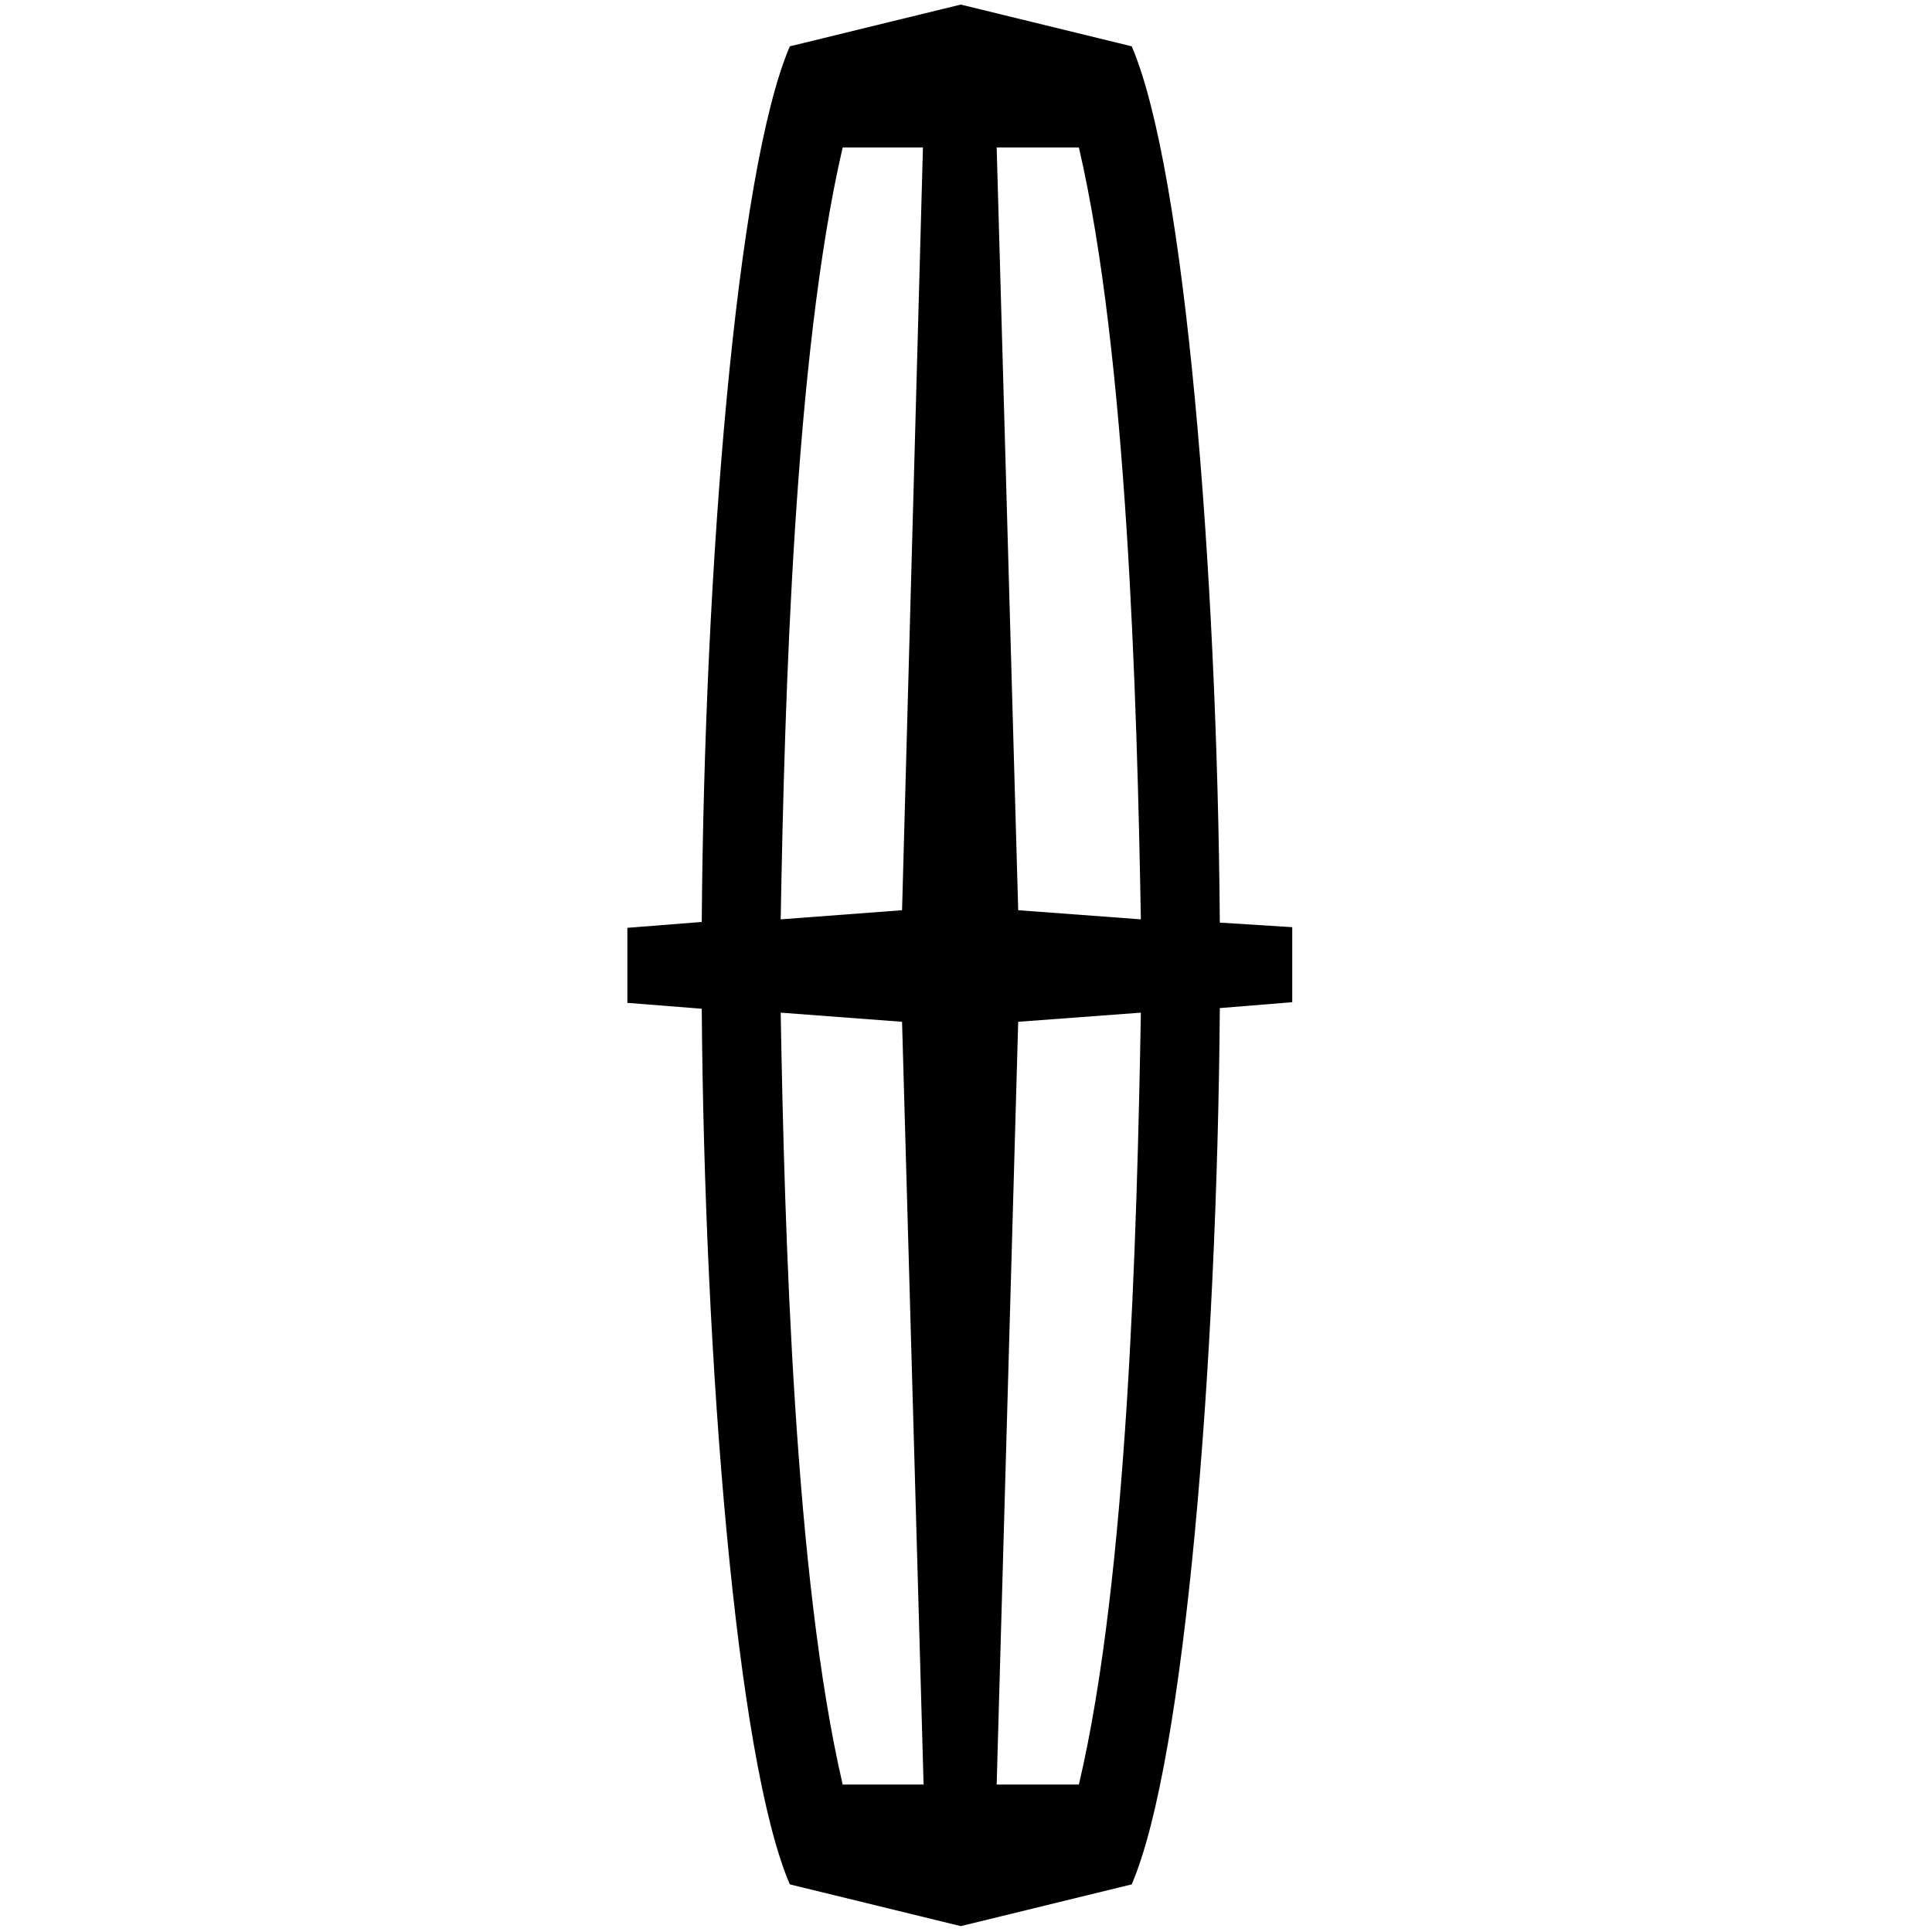
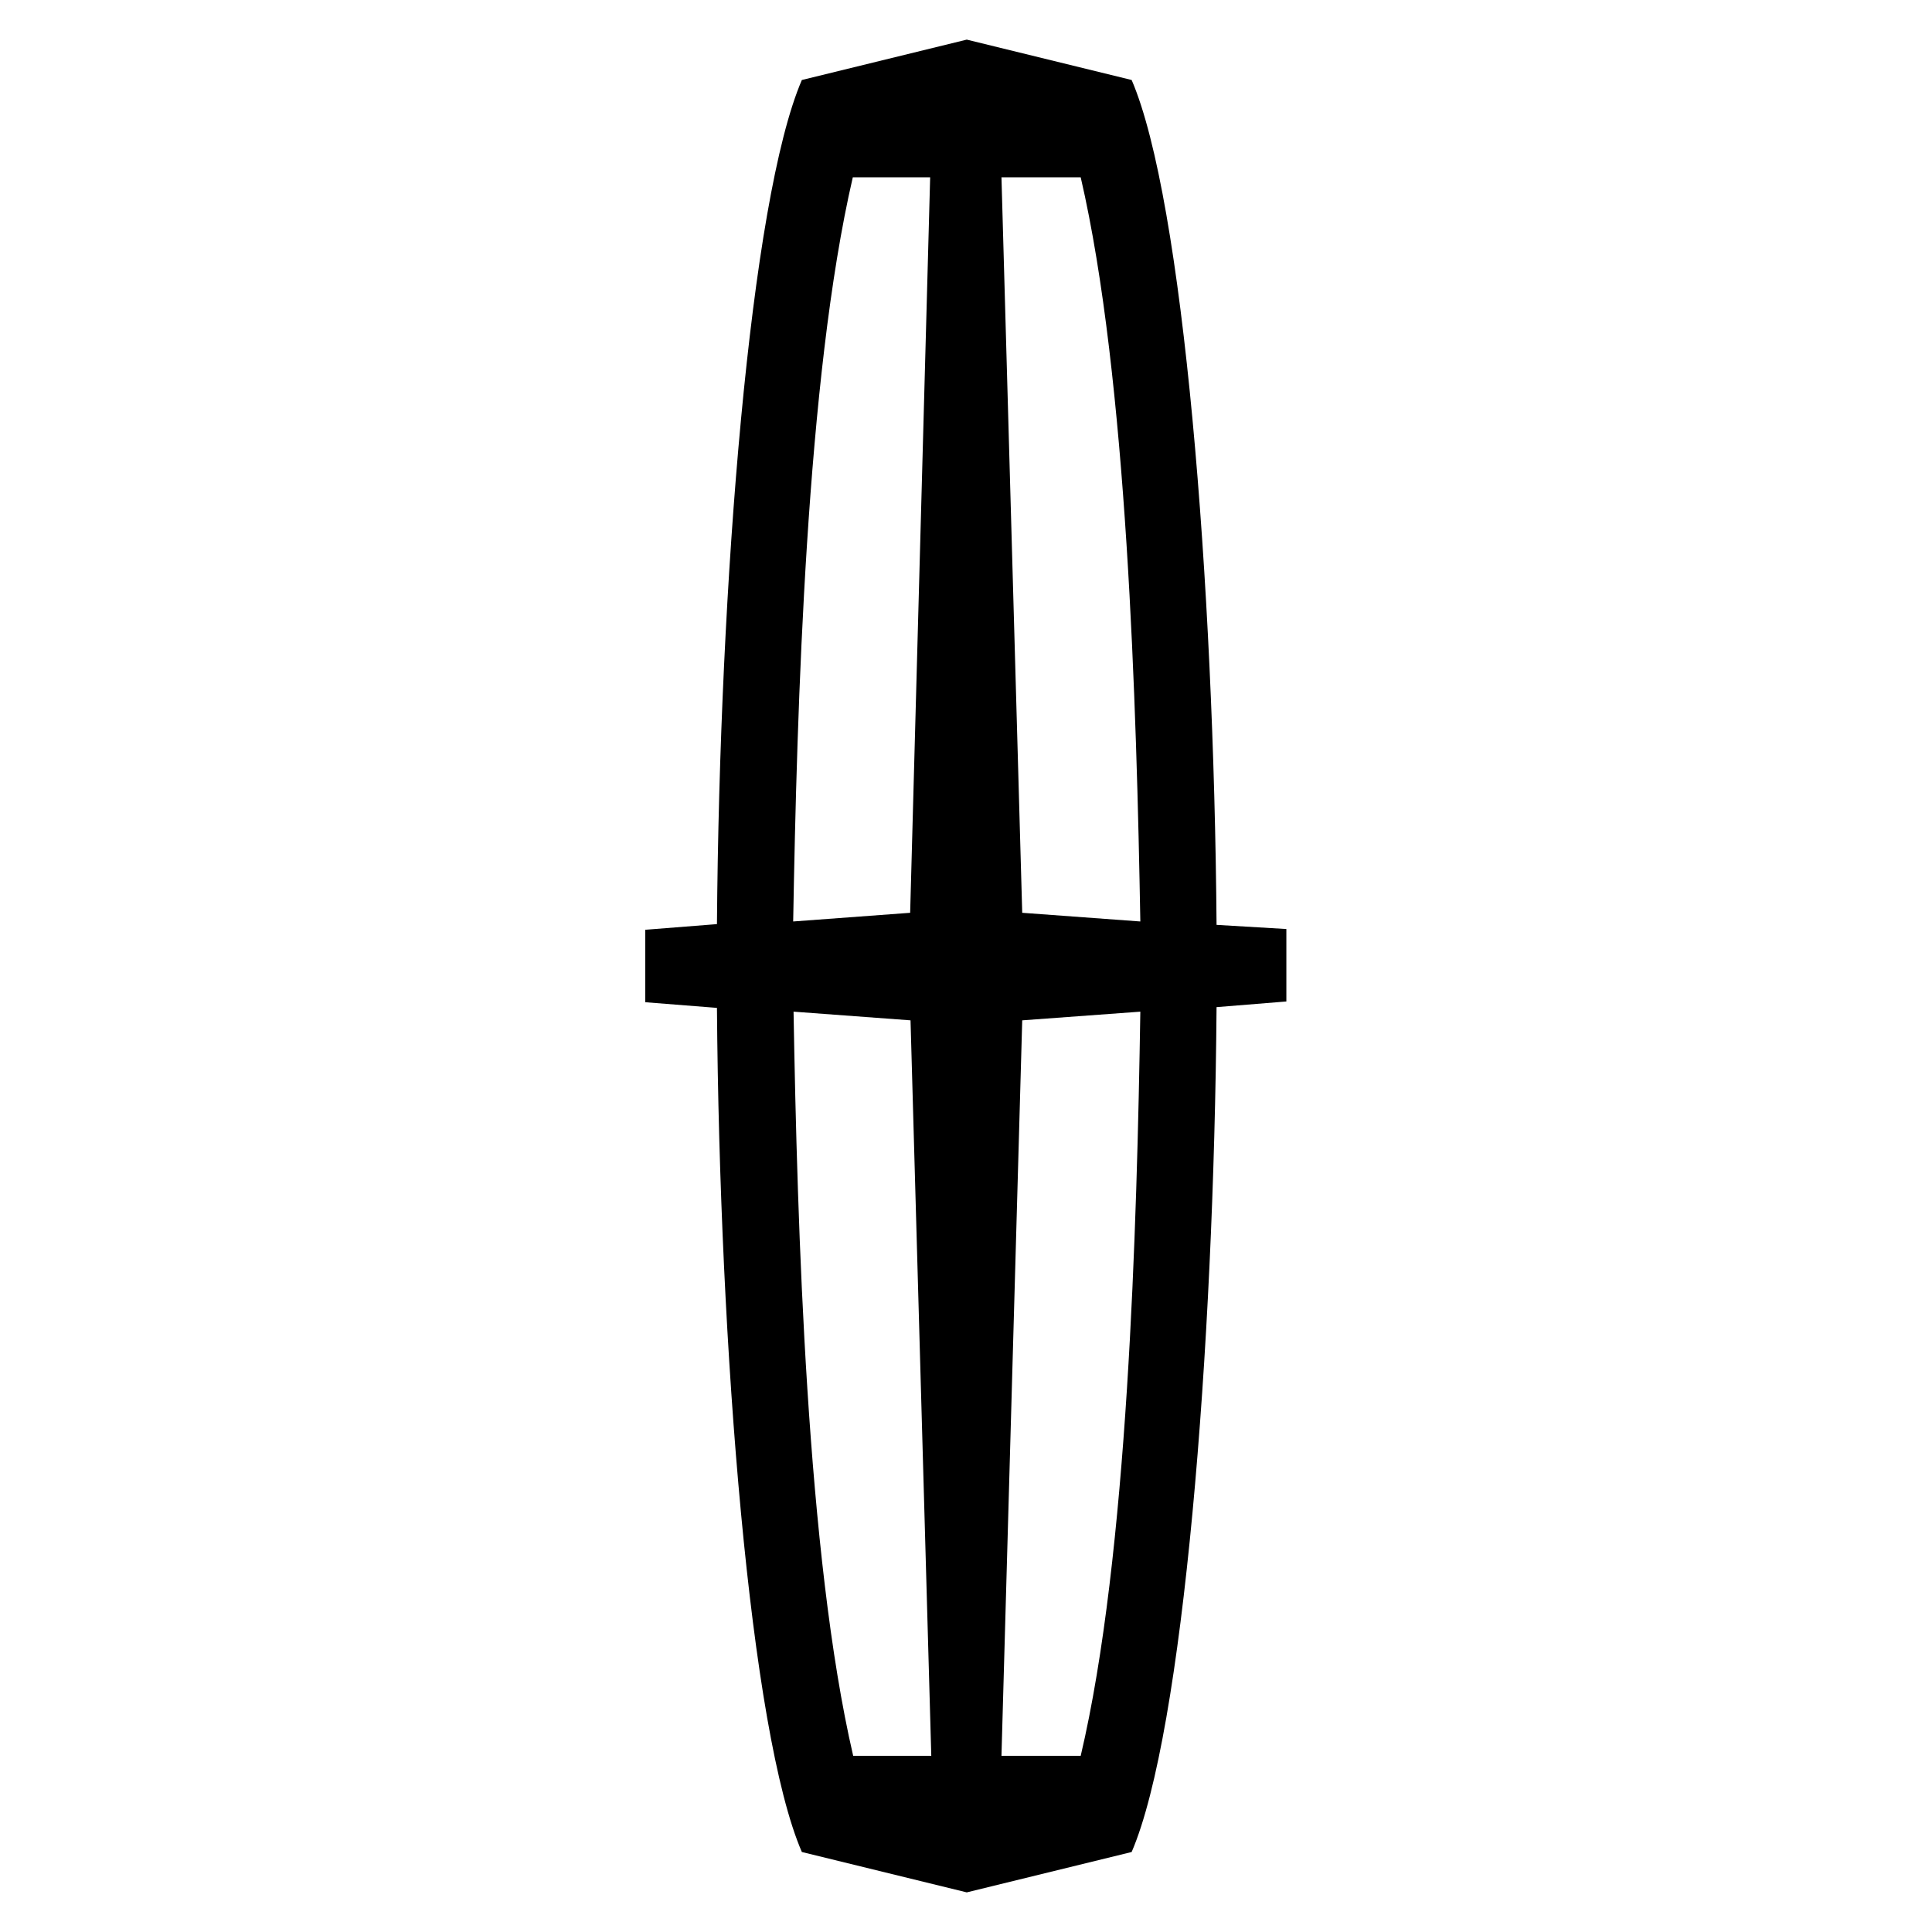
- <svg xmlns="http://www.w3.org/2000/svg" version="1.1" id="Layer_1" x="0px" y="0px" viewBox="0 0 294.6 296.1" style="enable-background:new 0 0 294.6 296.1;" xml:space="preserve" width="20px" height="20px">
+ <svg xmlns="http://www.w3.org/2000/svg" version="1.1" id="Layer_1" x="0px" y="0px" viewBox="0 0 512 512" style="enable-background:new 0 0 512 512;" xml:space="preserve">
  <g>
-     <path d="M174.5,139.2c0-1,0-2,0-2.9C174.5,137.2,174.5,138.1,174.5,139.2L174.5,139.2z" />
-     <path d="M174.5,136c0-0.3,0-0.6,0-0.9C174.5,135.3,174.5,135.6,174.5,136L174.5,136z" />
-     <path d="M174.5,134.4c0-0.2,0-0.4,0-0.5C174.5,134,174.5,134.2,174.5,134.4L174.5,134.4z" />
-     <path d="M118.6,137.8c0,0.9,0,1.8,0,2.7C118.6,139.5,118.6,138.6,118.6,137.8L118.6,137.8z" />
-     <path d="M118.5,133.5c0,0.5,0,1.4,0,2.5C118.5,134.7,118.5,133.9,118.5,133.5L118.5,133.5z" />
-     <path d="M118.6,155.6c0,0.9,0,1.9,0,2.7C118.6,157.5,118.6,156.6,118.6,155.6L118.6,155.6z" />
-     <path d="M118.5,160.1c0,1.2,0,2.1,0,2.5C118.5,162.2,118.5,161.4,118.5,160.1L118.5,160.1z" />
-     <path d="M174.5,156.8c0,1.1,0,2.1,0,2.9C174.5,158.8,174.5,157.9,174.5,156.8L174.5,156.8z" />
-     <path d="M174.5,160.1c0,0.3,0,0.6,0,0.9C174.5,160.7,174.5,160.4,174.5,160.1L174.5,160.1z" />
-     <path d="M174.5,161.6c0,0.2,0,0.4,0,0.5C174.5,162,174.5,161.8,174.5,161.6L174.5,161.6z" />
-     <path d="M186.2,141.4c-0.4-54.2-5.3-115.2-13.5-134.3l-26.2-6.4l-26.2,6.4c-8.2,19.1-13.1,80-13.5,134.2l-11.4,0.9v11.5l11.4,0.9   c0.4,54.2,5.3,115.2,13.5,134.2l26.2,6.4l26.2-6.4c8.2-19.1,13.1-80,13.5-134.3l11.1-0.9v-11.5L186.2,141.4L186.2,141.4z    M128.4,273.5c-7.4-31.8-8.9-84.3-9.5-118.3l18.6,1.4l3.3,116.9H128.4L128.4,273.5z M137.5,139.5l-18.6,1.4   c0.6-34,2.1-86.5,9.5-118.3h12.3L137.5,139.5L137.5,139.5z M164.6,273.5H152l3.3-116.9l18.8-1.4   C173.5,189.2,172.1,241.7,164.6,273.5L164.6,273.5z M155.3,139.5L152,22.6h12.6c7.4,31.8,8.9,84.3,9.5,118.3L155.3,139.5   L155.3,139.5z" />
+     <path d="M302.9,241.4c0-1.7,0-3.3,0-4.8C302.9,238.1,302.9,239.6,302.9,241.4L302.9,241.4z" />
+     <path d="M302.9,236.1c0-0.5,0-1,0-1.5C302.9,234.9,302.9,235.4,302.9,236.1L302.9,236.1z" />
+     <path d="M302.9,233.4c0-0.3,0-0.7,0-0.8C302.9,232.7,302.9,233.1,302.9,233.4L302.9,233.4z" />
+     <path d="M209.7,239.1c0,1.5,0,3,0,4.5C209.7,241.9,209.7,240.4,209.7,239.1L209.7,239.1z" />
+     <path d="M209.6,231.9c0,0.8,0,2.3,0,4.2C209.6,233.9,209.6,232.6,209.6,231.9L209.6,231.9z" />
+     <path d="M209.7,268.8c0,1.5,0,3.2,0,4.5C209.7,271.9,209.7,270.4,209.7,268.8L209.7,268.8z" />
+     <path d="M209.6,276.3c0,2,0,3.5,0,4.2C209.6,279.8,209.6,278.4,209.6,276.3L209.6,276.3z" />
+     <path d="M302.9,270.8c0,1.8,0,3.5,0,4.8C302.9,274.1,302.9,272.6,302.9,270.8L302.9,270.8z" />
+     <path d="M302.9,276.3c0,0.5,0,1,0,1.5C302.9,277.3,302.9,276.8,302.9,276.3L302.9,276.3z" />
+     <path d="M302.9,278.8c0,0.3,0,0.7,0,0.8C302.9,279.4,302.9,279.1,302.9,278.8L302.9,278.8z" />
+     <path d="M322.4,245.1c-0.7-90.4-8.8-192.1-22.5-223.9l-43.7-10.7l-43.7,10.7c-13.7,31.8-21.8,133.4-22.5,223.7l-19,1.5v19.2l19,1.5   c0.7,90.4,8.8,192.1,22.5,223.7l43.7,10.7l43.7-10.7c13.7-31.8,21.8-133.4,22.5-223.9l18.5-1.5v-19.2L322.4,245.1L322.4,245.1z    M226.1,465.3c-12.3-53-14.8-140.5-15.8-197.2l31,2.3l5.5,194.9H226.1L226.1,465.3z M241.2,241.9l-31,2.3   c1-56.7,3.5-144.2,15.8-197.2h20.5L241.2,241.9L241.2,241.9z M286.4,465.3h-21l5.5-194.9l31.3-2.3   C301.3,324.8,298.9,412.3,286.4,465.3L286.4,465.3z M270.9,241.9L265.4,47h21c12.3,53,14.8,140.5,15.8,197.2L270.9,241.9   L270.9,241.9z" />
  </g>
</svg>
